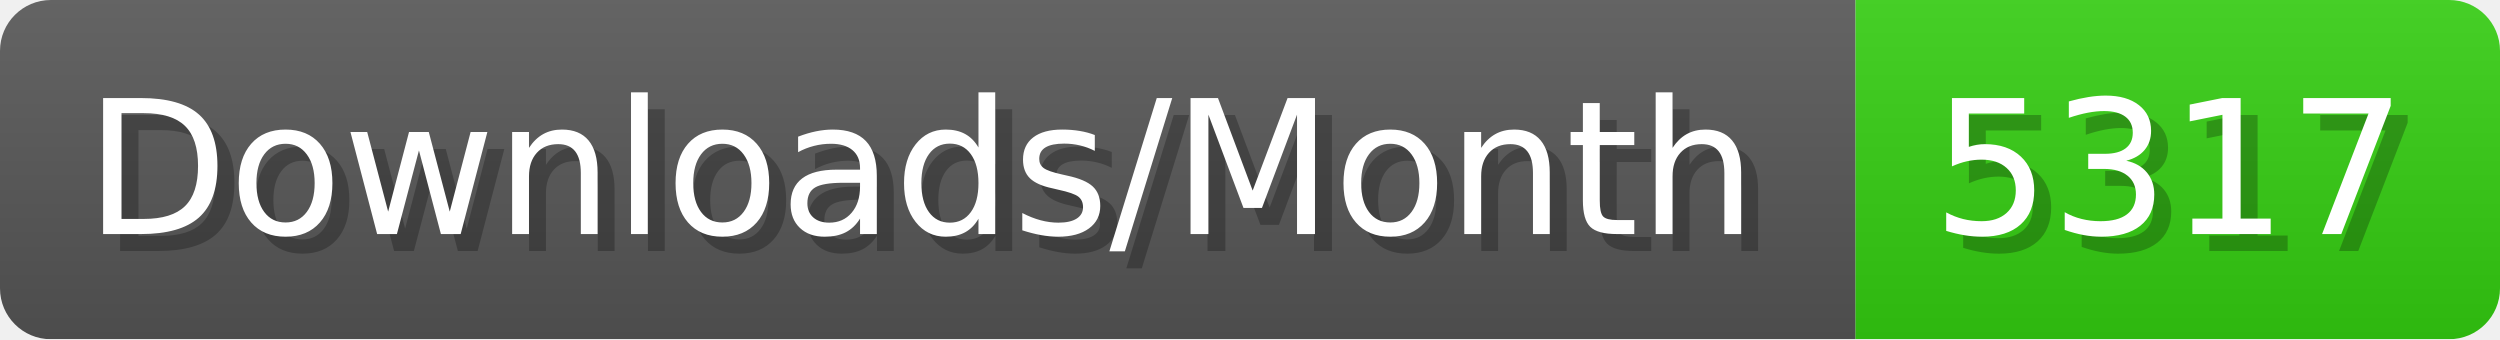
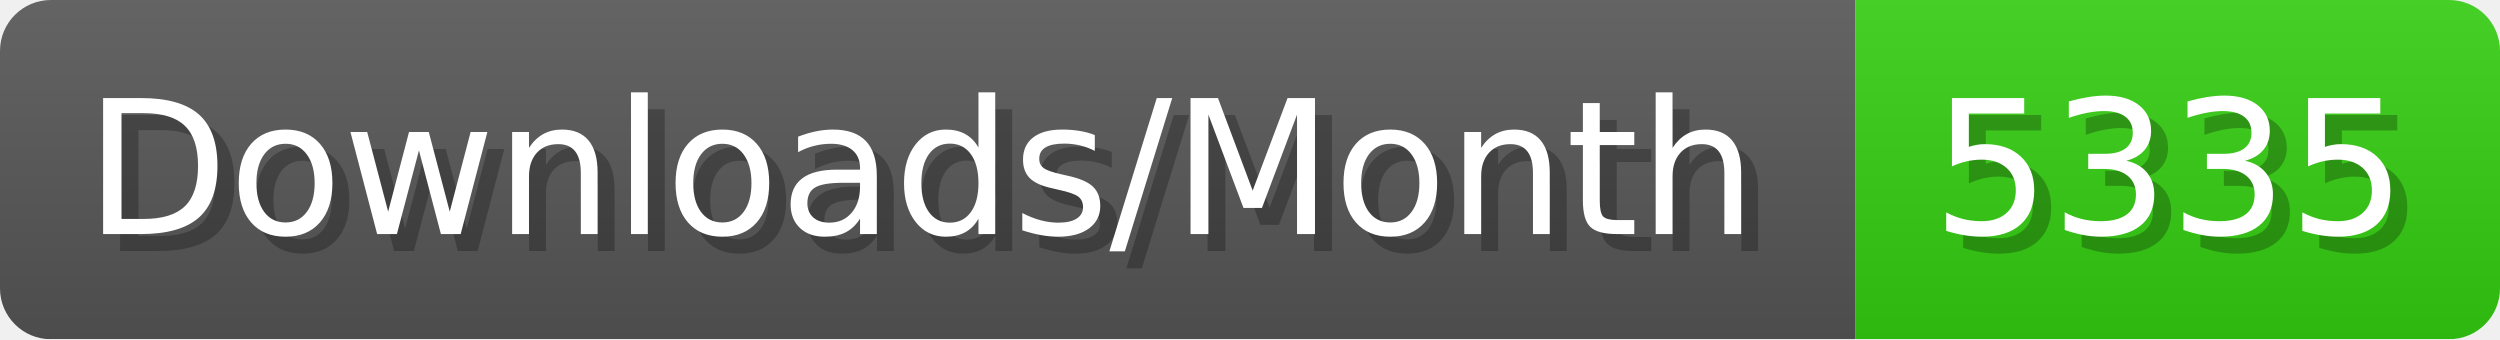
- <svg xmlns="http://www.w3.org/2000/svg" width="147.4" height="20" viewBox="0 0 1474 200" role="img" aria-label="Downloads/Month: 5317">
+ <svg xmlns="http://www.w3.org/2000/svg" width="147.4" height="20" viewBox="0 0 1474 200" role="img" aria-label="Downloads/Month: 5335">
  <linearGradient id="YlXUI" x2="0" y2="100%">
    <stop offset="0" stop-opacity=".1" stop-color="#EEE" />
    <stop offset="1" stop-opacity=".1" />
  </linearGradient>
  <mask id="JHhop">
    <rect width="1474" height="200" rx="30" fill="#FFF" />
  </mask>
  <g mask="url(#JHhop)">
    <rect width="1094" height="200" fill="#555" />
    <rect width="380" height="200" fill="#3C1" x="1094" />
    <rect width="1474" height="200" fill="url(#YlXUI)" />
  </g>
  <g aria-hidden="true" fill="#fff" text-anchor="start" font-family="Verdana,DejaVu Sans,sans-serif" font-size="110">
    <text x="60" y="148" textLength="994" fill="#000" opacity="0.25">Downloads/Month</text>
    <text x="50" y="138" textLength="994">Downloads/Month</text>
-     <text x="1149" y="148" textLength="280" fill="#000" opacity="0.25">5317</text>
-     <text x="1139" y="138" textLength="280">5317</text>
+     <text x="1149" y="148" textLength="280" fill="#000" opacity="0.25">5335</text>
+     <text x="1139" y="138" textLength="280">5335</text>
  </g>
</svg>
